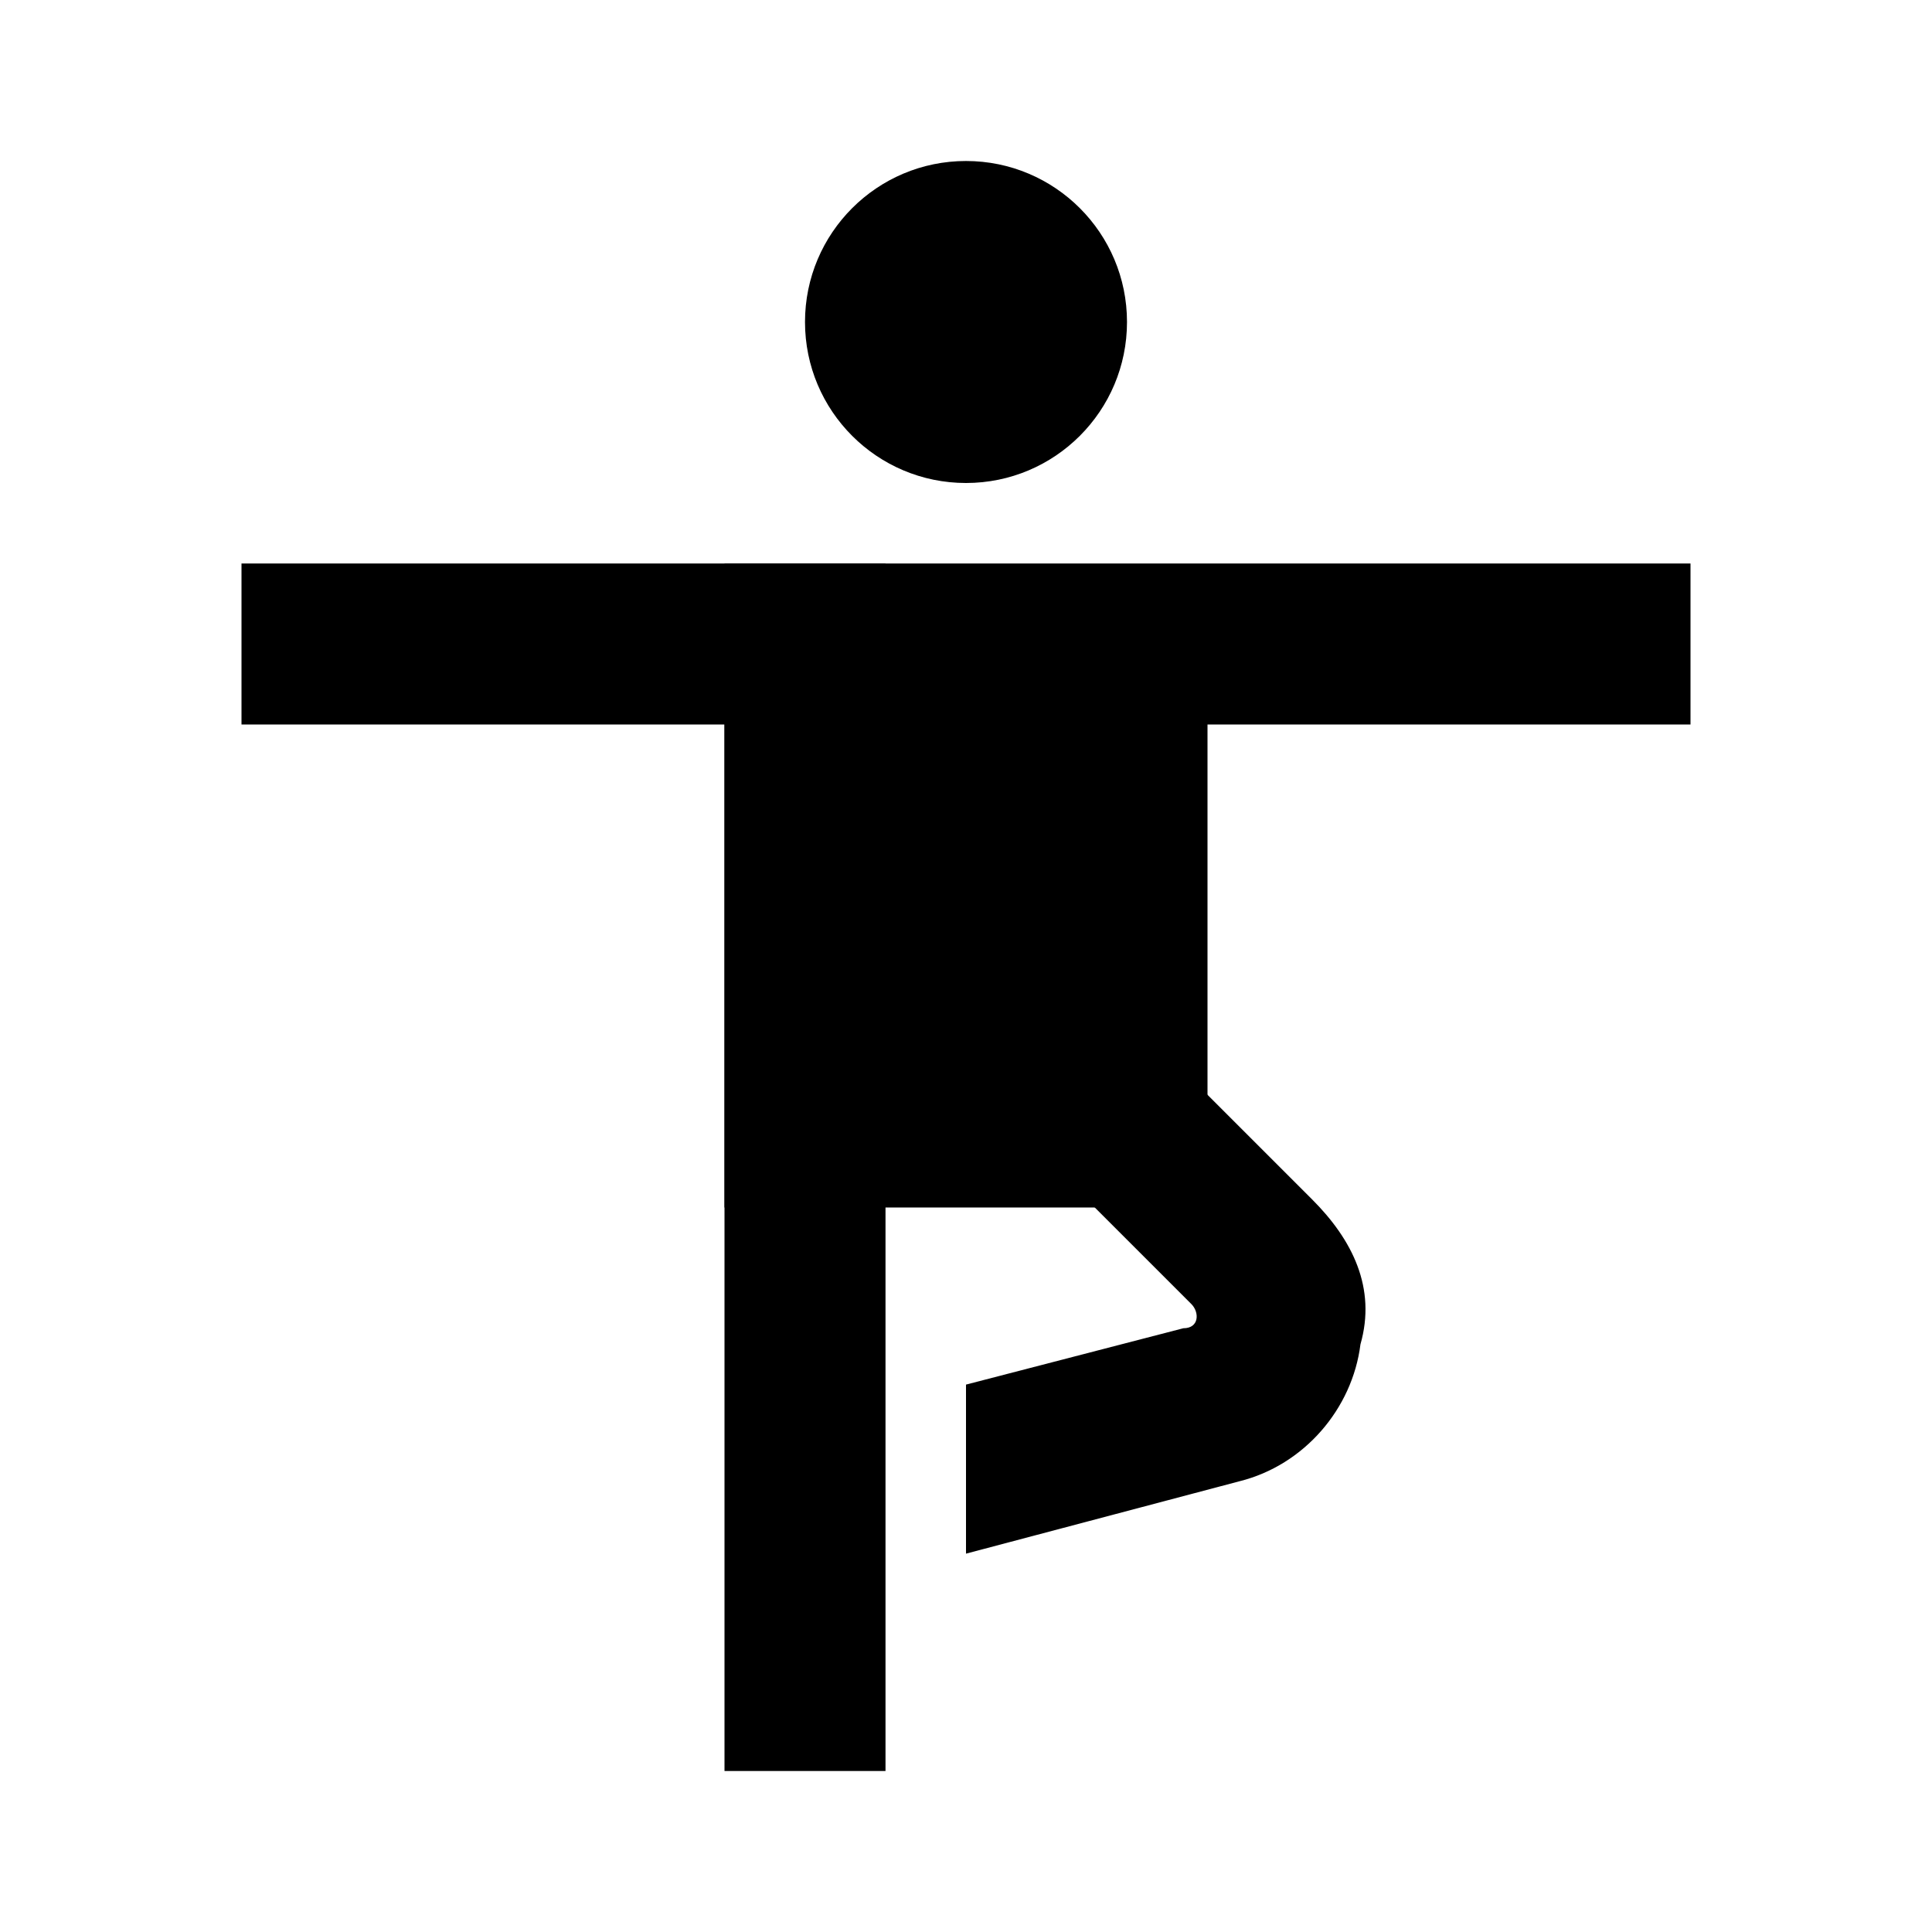
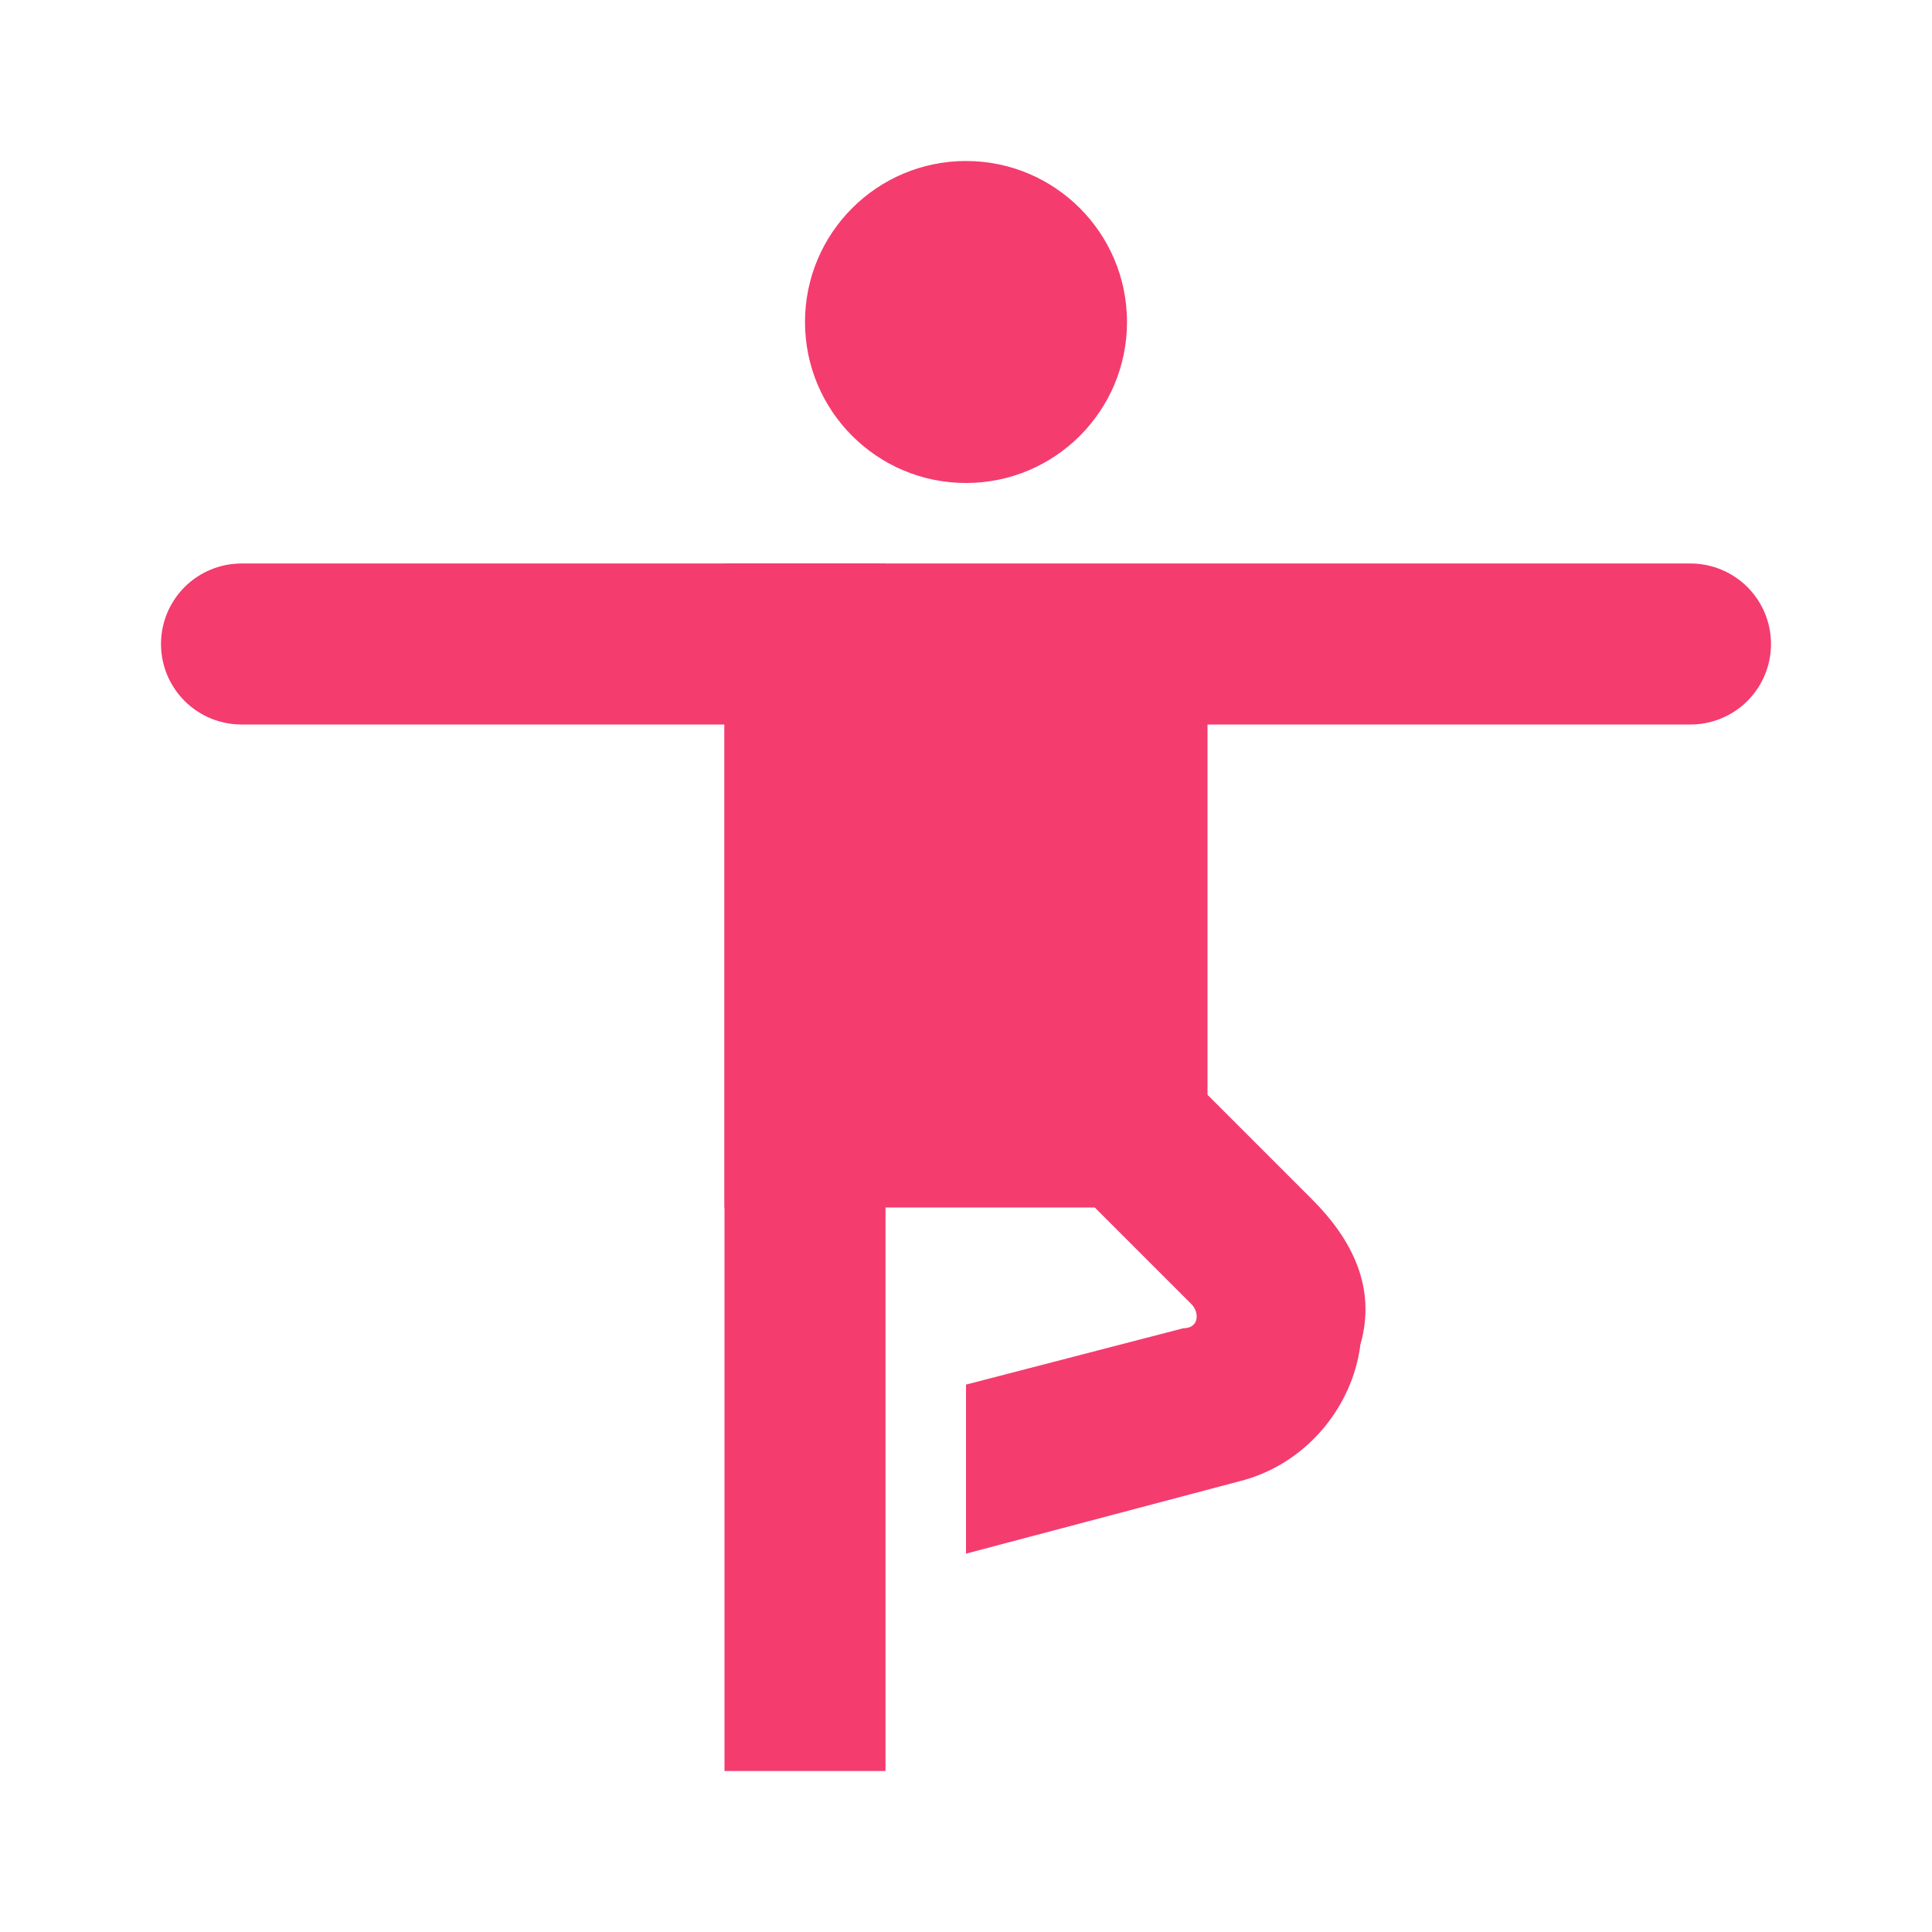
<svg xmlns="http://www.w3.org/2000/svg" enable-background="new 0 0 24 24" id="Layer_1" version="1.0" viewBox="0 0 24 24" xml:space="preserve">
-   <circle cx="12" cy="4" r="2" />
-   <polyline fill="none" points="3,8 12,8 21,8 " stroke="#000000" stroke-miterlimit="10" stroke-width="2" />
-   <line fill="none" stroke="#000000" stroke-miterlimit="10" stroke-width="2" x1="10" x2="10" y1="7" y2="22" />
-   <rect height="7" width="6" x="9" y="8" />
-   <path d="M16.3,14.9l-1.6-1.6l-1.4,1.4l1.5,1.5c0.1,0.1,0.1,0.3-0.1,0.3L12,17.2v2.1l3.4-0.9c0.8-0.2,1.4-0.9,1.5-1.7  C17.1,16,16.8,15.4,16.3,14.9z" />
+   <circle cx="12" cy="4" r="2" fill="#F43C6F" />
+   <polyline fill="#F43C6F" points="3,8 12,8 21,8 " stroke-linecap="round" stroke="#F43C6F" stroke-miterlimit="10" stroke-width="2" />
+   <line fill="none" stroke="#F43C6F" stroke-miterlimit="10" stroke-width="2" x1="10" x2="10" y1="7" y2="22" />
+   <rect fill="#F43C6F" height="7" width="6" x="9" y="8" />
+   <path stroke-linecap="round" fill="#F43C6F" d="M16.3,14.9l-1.6-1.6l-1.4,1.4l1.5,1.5c0.1,0.1,0.1,0.3-0.1,0.3L12,17.2v2.1l3.4-0.9c0.8-0.2,1.4-0.9,1.5-1.7  C17.1,16,16.8,15.4,16.3,14.9z" />
</svg>
